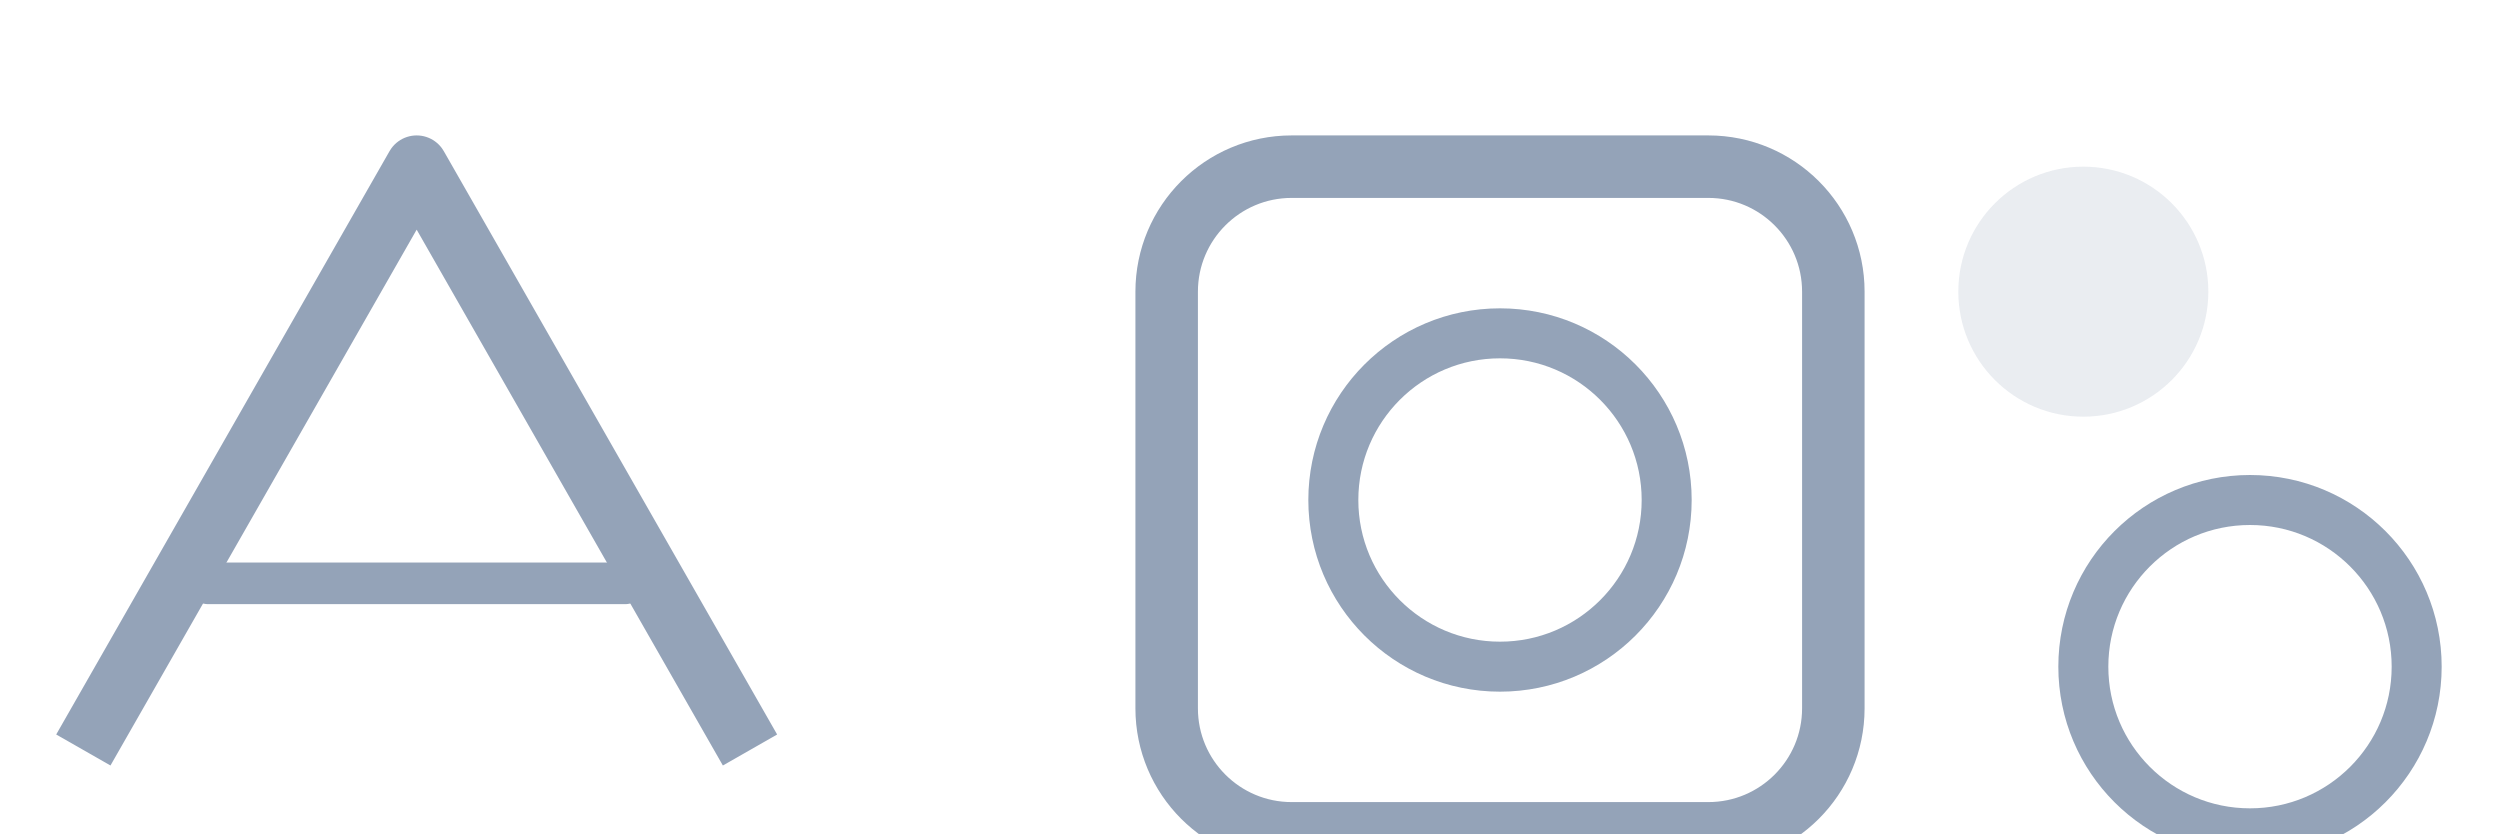
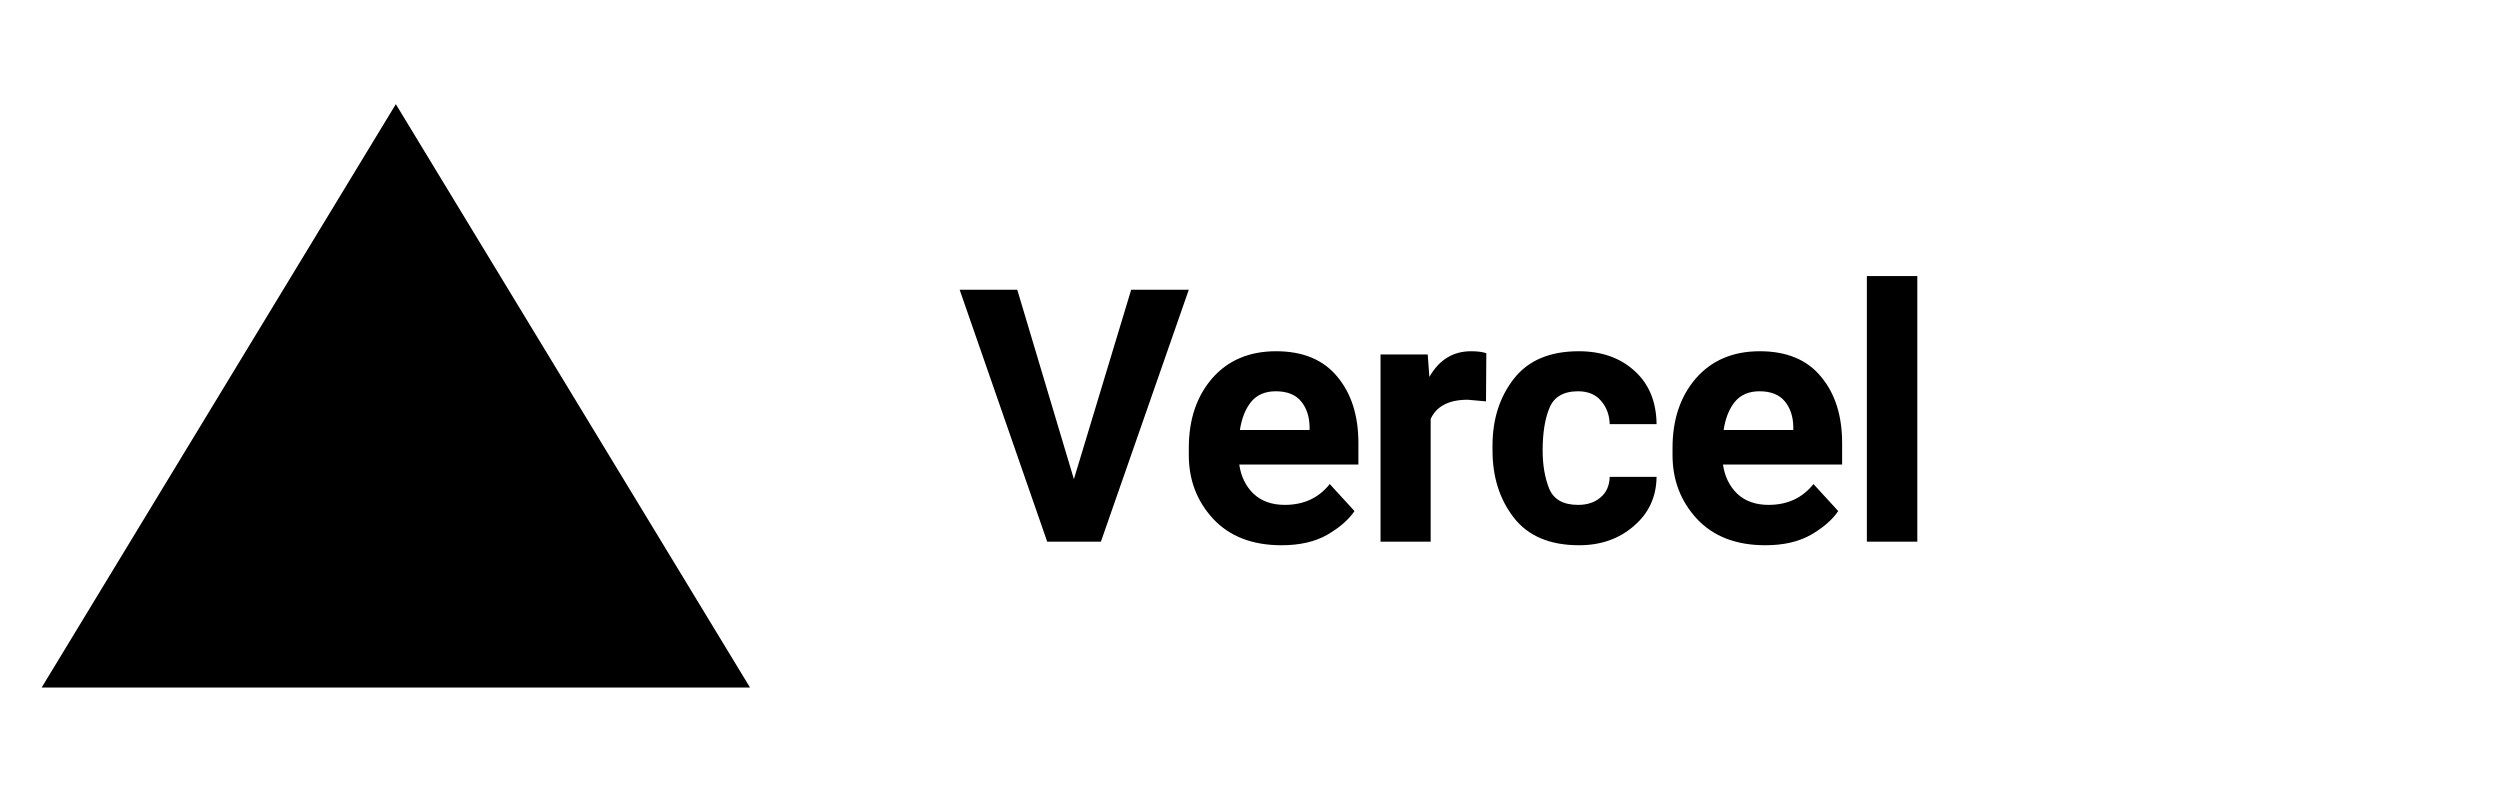
- <svg xmlns="http://www.w3.org/2000/svg" viewBox="0 0 60 20" fill="none">
-   <path d="M2 18L10 4l8 14" stroke="#94A3B8" stroke-width="1.5" stroke-linejoin="round" />
-   <path d="M5 14h10" stroke="#94A3B8" stroke-width="1" stroke-linecap="round" />
-   <rect x="28" y="4" width="16" height="16" rx="3" stroke="#94A3B8" stroke-width="1.5" />
-   <circle cx="36" cy="12" r="4" stroke="#94A3B8" stroke-width="1.2" />
-   <circle cx="50" cy="7" r="3" fill="#94A3B8" opacity="0.2" />
-   <circle cx="54" cy="16" r="4" stroke="#94A3B8" stroke-width="1.2" />
+ <svg xmlns="http://www.w3.org/2000/svg" viewBox="0 0 120 38" fill="none">
+   <path d="M19 5 L36 33 L2 33 Z" fill="black" />
+   <text x="46" y="26" font-family="-apple-system,BlinkMacSystemFont,'Segoe UI',Roboto,'Helvetica Neue',Arial,sans-serif" font-weight="700" font-size="17" fill="black" letter-spacing="-0.3">Vercel</text>
</svg>
